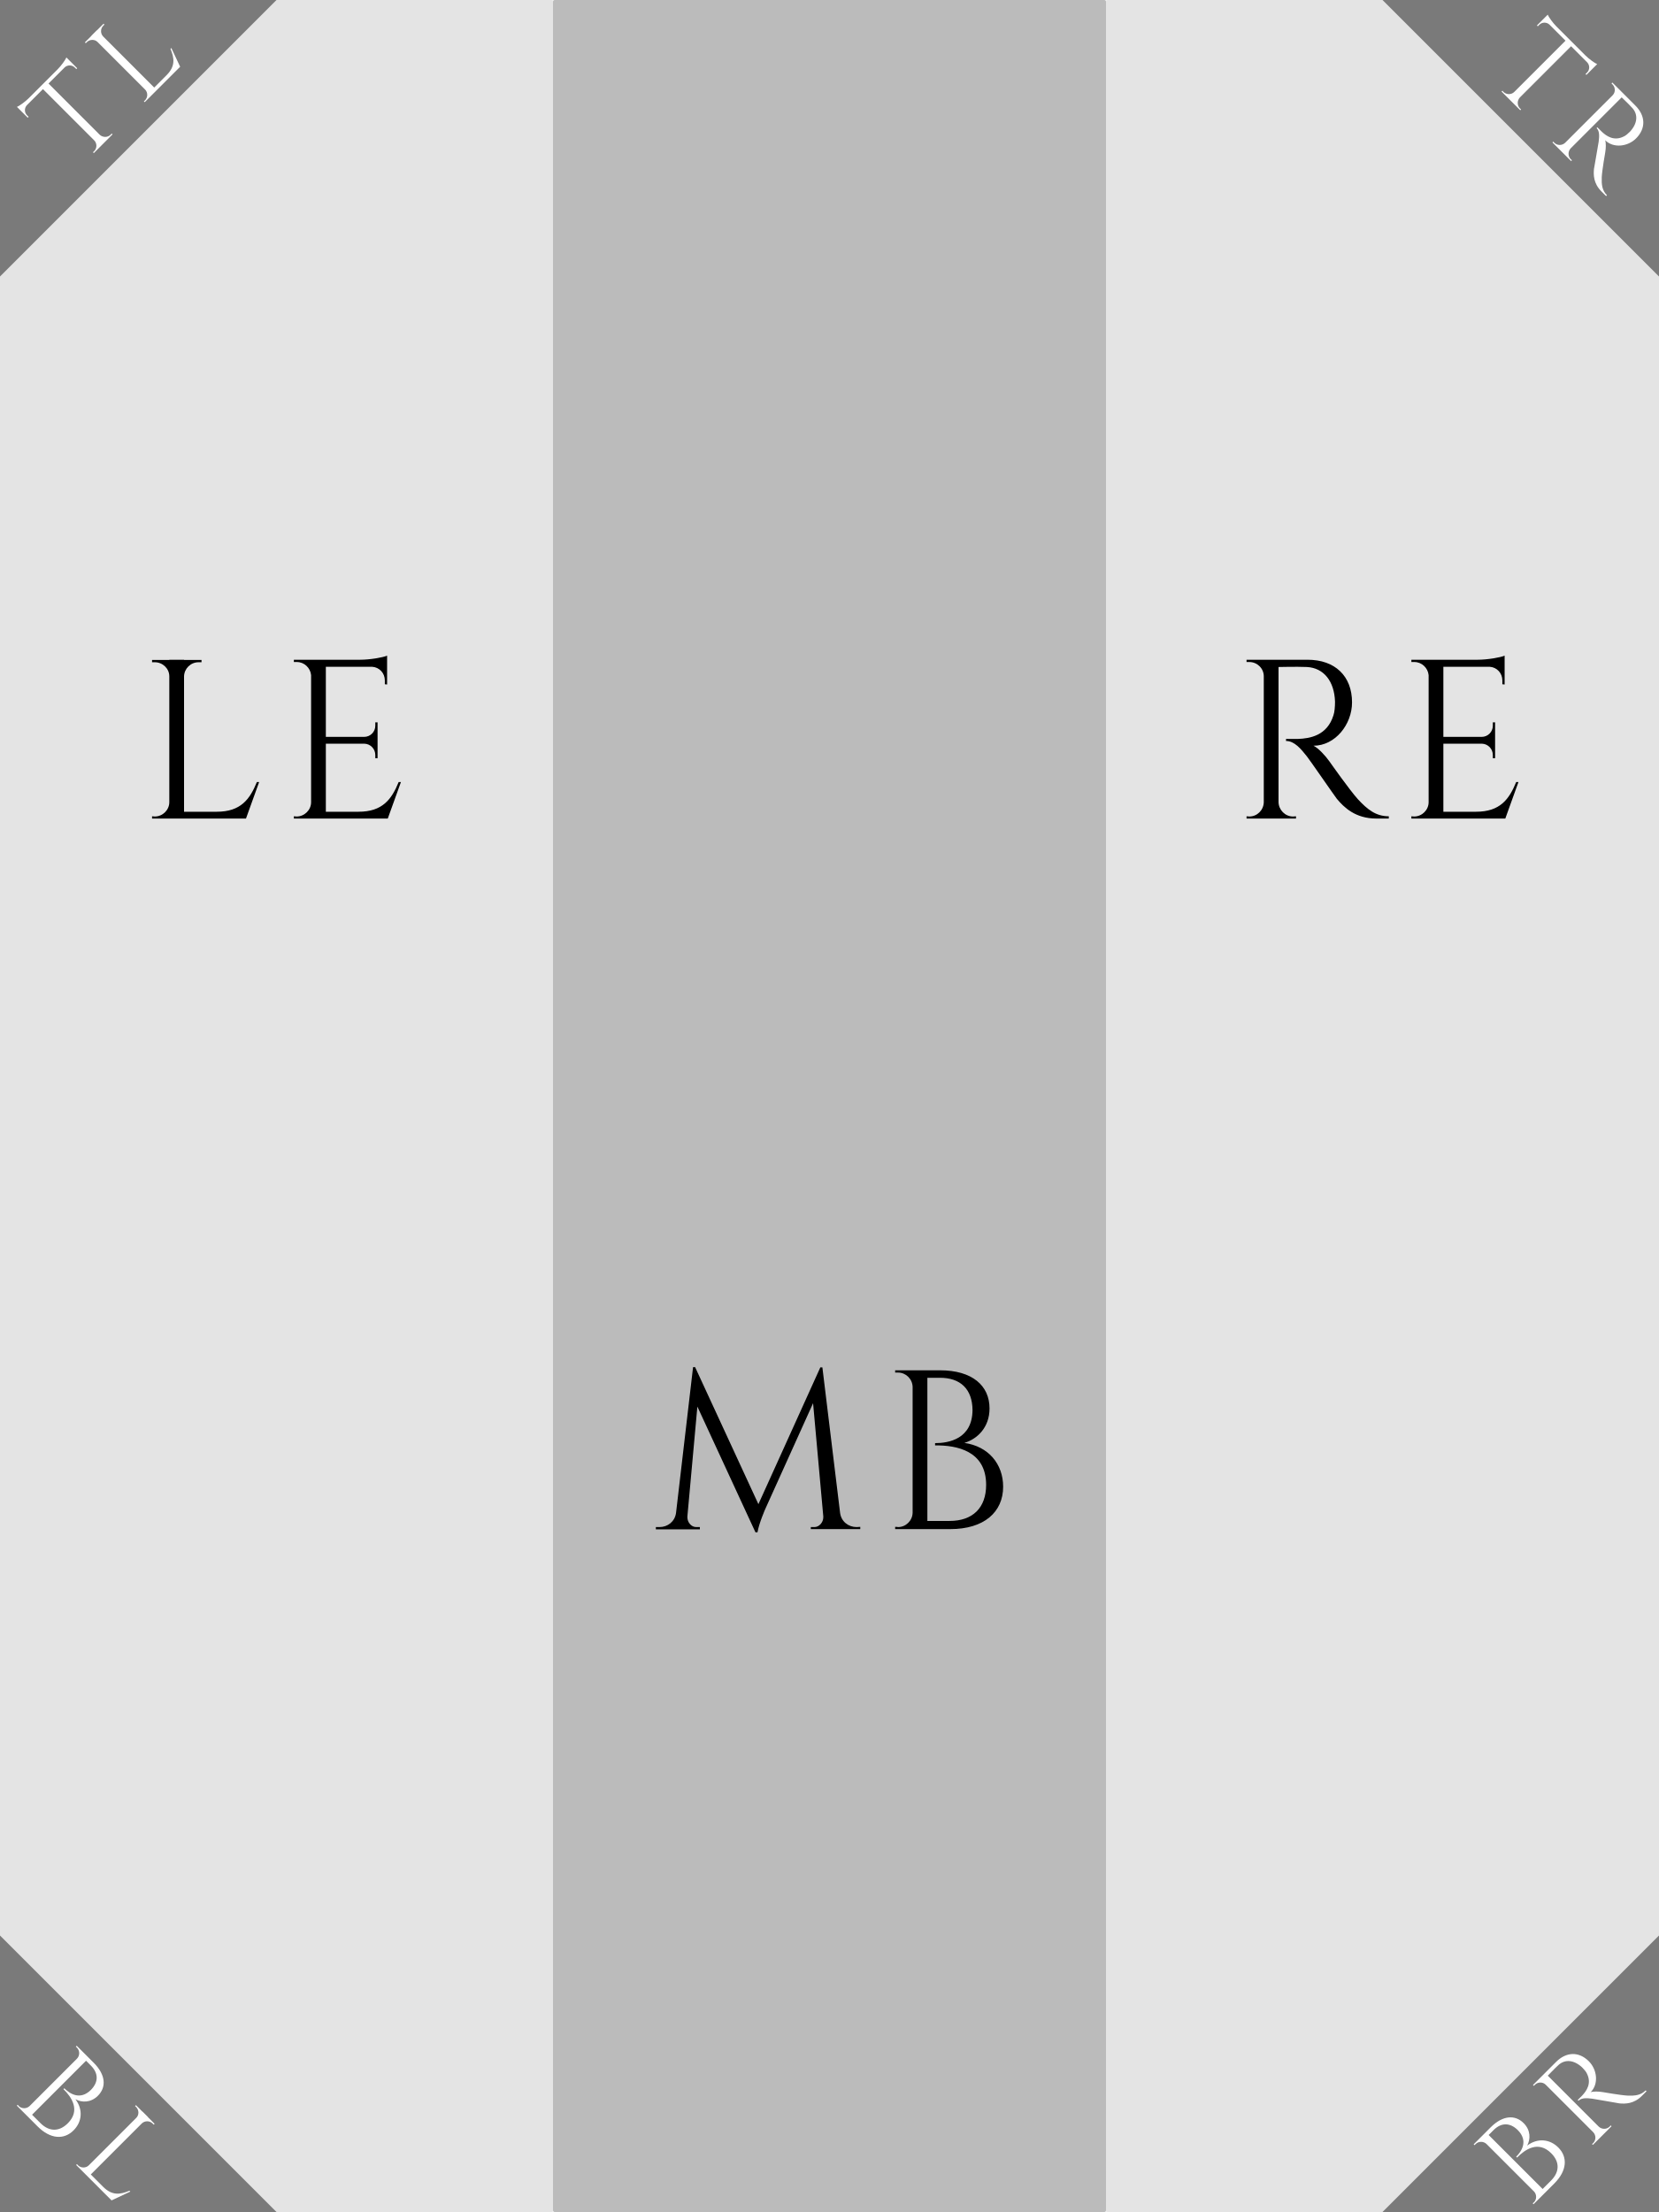
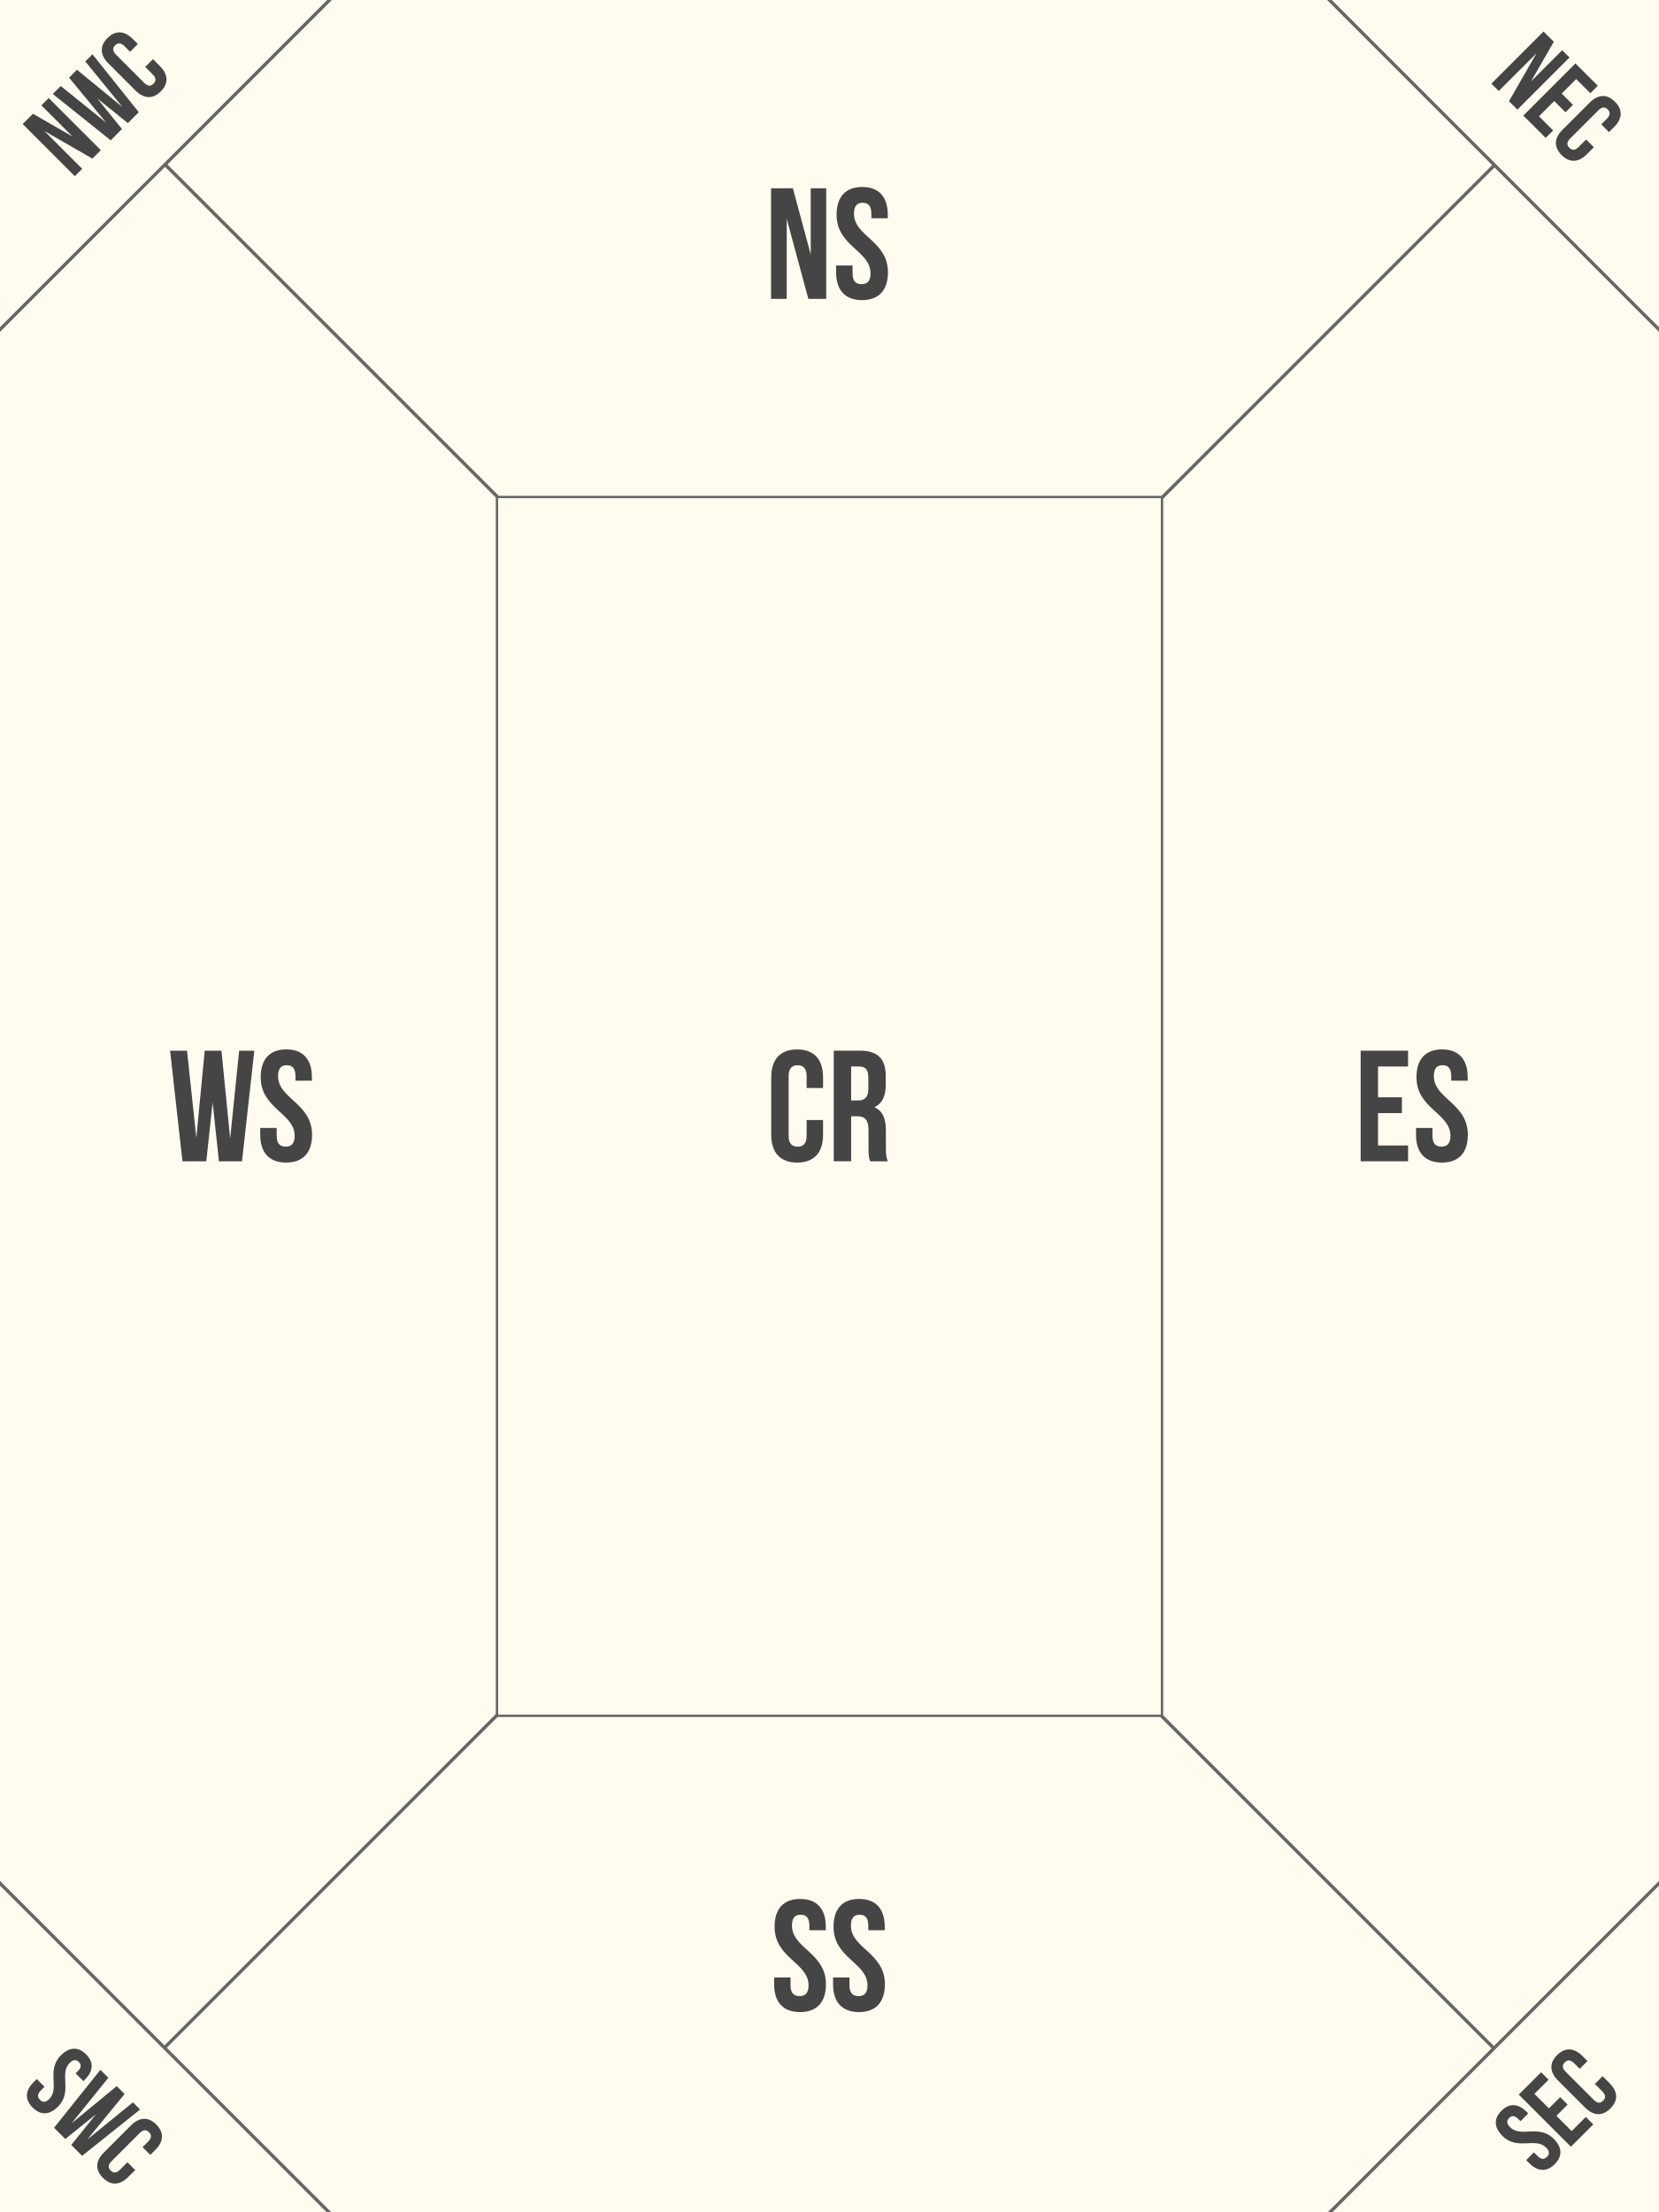
<svg xmlns="http://www.w3.org/2000/svg" height="560" viewBox="0 0 118.533 158.044" width="420">
-   <rect fill="#e4e4e4" height="158.044" rx=".127" width="39.511" />
-   <rect fill="#e4e4e4" height="158.044" rx=".127" width="39.511" x="79.022" y="0" />
-   <rect fill="#bbb" height="158.044" rx=".127" width="39.511" x="39.511" y="0" />
-   <g stroke-width="3.343">
-     <g transform="matrix(.08442545 0 0 .08442545 -2.65132 14.49632)">
-       <path d="m248.796 490.116c-5.952 14.592-13.632 25.152-33.984 25.152h-27.648v-114.624c.192-6.528 5.568-11.904 12.288-11.904h2.496v-1.92h-14.784v-.192h-12.48v.192h-14.592v1.92h2.304c6.72 0 12.288 5.376 12.288 11.904v106.56c0 6.528-5.568 12.096-12.288 12.096l-2.304-.192v1.92h79.488l11.136-30.912z" />
-       <path d="m368.796 490.116c-5.952 14.592-13.632 25.152-33.984 25.152h-27.648v-57.6h32.64c5.184.192 9.216 4.416 9.216 9.6v2.688h1.92v-30.336h-1.92v2.88c0 5.184-4.224 9.408-9.408 9.408h-32.448v-59.328h39.168c6.144.384 10.752 5.376 10.752 11.52v3.264l1.92.192v-15.552-3.072-5.76c-3.456 1.536-14.592 3.456-22.848 3.456h-40.704-15.36v1.92h2.496c6.336 0 11.52 4.992 12.096 11.136v107.52c0 6.528-5.568 12.096-12.288 12.096l-2.304-.192v1.92h79.488l11.136-30.912z" />
+   <path d="m0 0h118.533v158.044h-118.533z" fill="#fffbef" stroke-linecap="round" stroke-width="18.062" />
+   <path d="m11.688 146.412-11.688-11.689v-.169-.169l5.876 5.876 5.876 5.876 11.836-11.836 11.836-11.836v-43.457-43.457l-11.815-11.815-11.815-11.815-5.897 5.897-5.897 5.897v-.169-.169l11.689-11.688 11.689-11.688h.169.169l-5.876 5.876-5.876 5.876 11.836 11.836 11.836 11.836h23.673 23.673l11.815-11.815 11.815-11.815-5.897-5.897-5.897-5.897h.169.169l11.688 11.689 11.688 11.689v.169.169l-5.876-5.876-5.876-5.876-11.836 11.836-11.836 11.836v43.457 43.457l11.815 11.815 11.815 11.815 5.897-5.897 5.897-5.897v.169.169l-11.689 11.688-11.689 11.688h-.169-.169l5.876-5.876 5.876-5.876-11.836-11.836-11.836-11.836h-23.673-23.673l-11.815 11.815-11.815 11.815 5.897 5.897 5.897 5.897h-.169-.169zm71.251-67.362v-43.457h-23.673-23.673v43.457 43.457h23.673 23.673z" fill="#666" stroke-width=".085" />
+   <g fill="#454545">
+     <g transform="translate(19.52405 5.08)">
+       <path d="m38.231 16.273h1.276v-7.902h-1.106v4.73l-1.276-4.73h-1.558v7.902h1.118v-5.723z" />
+       <path d="m40.249 10.267c0 2.258 2.427 2.563 2.427 4.188 0 .564-.248.768-.643.768-.395 0-.643-.203-.643-.768v-.564h-1.174v.485c0 1.264.632 1.987 1.851 1.987 1.219 0 1.851-.722 1.851-1.987 0-2.258-2.427-2.563-2.427-4.188 0-.564.226-.779.621-.779.395 0 .621.214.621.779v.327h1.174v-.248c0-1.264-.621-1.987-1.829-1.987-1.208 0-1.829.722-1.829 1.987z" />
    </g>
-     <g transform="matrix(.08442545 0 0 .08442545 75.54776 14.49632)">
-       <path d="m254.364 504.708c-7.296-8.064-24-31.872-24-31.872-3.648-5.184-9.6-11.52-13.632-13.44 18.432 0 32.64-18.048 32.64-36.672 0-22.272-14.4-36.096-37.632-36.096h-36.48-15.168v1.92h2.304c6.72 0 12.288 5.376 12.288 12.096v106.56c-.192 6.72-5.568 12.096-12.288 12.096l-2.304-.192v1.92h41.856v-1.92l-2.496.192c-6.72 0-12.096-5.568-12.288-12.096v-114.432c2.496 0 14.208-.384 24 0 14.208.768 23.232 11.904 23.808 29.376 0 4.224-.384 8.832-1.344 11.52-5.376 17.28-19.968 19.584-29.952 19.968-5.76 0-10.176 0-10.176 0v1.728c7.104 0 12.672 6.72 17.664 13.056 1.536 1.728 23.232 33.216 25.344 35.904 5.952 7.104 15.552 16.704 33.408 16.704h10.56v-1.92c-11.136 0-18.24-5.952-26.112-14.4z" />
-       <path d="m388.296 490.116c-5.952 14.592-13.632 25.152-33.984 25.152h-27.648v-57.6h32.64c5.184.192 9.216 4.416 9.216 9.6v2.688h1.92v-30.336h-1.92v2.88c0 5.184-4.224 9.408-9.408 9.408h-32.448v-59.328h39.168c6.144.384 10.752 5.376 10.752 11.52v3.264l1.92.192v-15.552-3.072-5.76c-3.456 1.536-14.592 3.456-22.848 3.456h-40.704-15.36v1.92h2.496c6.336 0 11.52 4.992 12.096 11.136v107.52c0 6.528-5.568 12.096-12.288 12.096l-2.304-.192v1.92h79.488l11.136-30.912z" />
+     <g transform="translate(61.63954 66.70015)">
+       <path d="m36.82 9.5h2.145v-1.129h-3.387v7.902h3.387v-1.129h-2.145v-2.314h1.705v-1.129h-1.705z" />
+       <path d="m39.566 10.267c0 2.258 2.427 2.563 2.427 4.188 0 .564-.248.768-.643.768-.395 0-.643-.203-.643-.768v-.564h-1.174v.485c0 1.264.632 1.987 1.851 1.987 1.219 0 1.851-.722 1.851-1.987 0-2.258-2.427-2.563-2.427-4.188 0-.564.226-.779.621-.779.395 0 .621.214.621.779v.327h1.174v-.248c0-1.264-.621-1.987-1.829-1.987-1.208 0-1.829.722-1.829 1.987z" />
    </g>
-     <g transform="matrix(.08442545 0 0 .08442545 34.07363 65.2647)">
-       <path d="m321.372 519.3c-6.912 0-13.056-4.608-14.016-12.096l-14.976-123.072h-1.728l-52.416 115.776-53.568-115.968h-1.728l-14.4 123.264c-.96 7.488-7.104 12.096-14.016 12.096h-3.072v1.92h37.248v-1.92h-3.072c-4.224 0-7.488-4.032-7.488-8.256 0-.192 0-.192 0-.384v-.384l8.448-92.928 49.152 106.368h1.728c1.344-7.872 6.528-19.584 6.528-19.584l40.512-89.664 8.64 95.808v.768c0 4.224-3.456 8.256-7.488 8.256h-3.072v1.728h41.856v-1.92z" />
-       <path d="m412.527 448.068c10.944-3.264 21.312-13.056 21.312-29.184 0-19.392-14.784-32.256-41.856-32.256h-38.016v1.92h2.496c6.528 0 12.096 5.376 12.288 12.096v106.56c-.192 6.72-5.76 12.096-12.288 12.096-.384-.192-1.92-.192-2.496-.192v1.92h46.656c28.608 0 44.736-14.4 44.736-35.904 0-19.2-12.48-34.176-32.832-37.056zm-12.48 66.048h-18.816v-121.152h10.176c18.048-.192 27.84 9.792 28.032 27.264-.192 24.576-20.16 28.032-31.68 28.032v1.92c18.432-.192 43.2 4.608 43.2 33.408 0 19.392-11.328 30.528-30.912 30.528z" />
+     <g transform="translate(-23.14311 66.70015)">
+       <path d="m38.785 16.273h1.648l.881-7.902h-1.084l-.643 6.277-.621-6.277h-1.197l-.598 6.231-.666-6.231h-1.208l.881 7.902h1.705l.452-4.211z" />
+       <path d="m41.77 10.267c0 2.258 2.427 2.563 2.427 4.188 0 .564-.248.768-.643.768-.395 0-.643-.203-.643-.768v-.564h-1.174v.485c0 1.264.632 1.987 1.851 1.987s1.851-.722 1.851-1.987c0-2.258-2.427-2.563-2.427-4.188 0-.564.226-.779.621-.779.395 0 .621.214.621.779v.327h1.174v-.248c0-1.264-.621-1.987-1.829-1.987s-1.829.722-1.829 1.987z" />
+     </g>
+     <g transform="translate(19.92304 127.3966)">
+       <path d="m35.42 10.267c0 2.258 2.427 2.563 2.427 4.188 0 .564-.248.768-.643.768-.395 0-.643-.203-.643-.768v-.564h-1.174v.485c0 1.264.632 1.987 1.851 1.987 1.219 0 1.851-.722 1.851-1.987 0-2.258-2.427-2.563-2.427-4.188 0-.564.226-.779.621-.779.395 0 .621.214.621.779v.327h1.174v-.248c0-1.264-.621-1.987-1.829-1.987-1.208 0-1.829.722-1.829 1.987z" />
+       <path d="m39.632 10.267c0 2.258 2.427 2.563 2.427 4.188 0 .564-.248.768-.643.768-.395 0-.643-.203-.643-.768v-.564h-1.174v.485c0 1.264.632 1.987 1.851 1.987 1.219 0 1.851-.722 1.851-1.987 0-2.258-2.427-2.563-2.427-4.188 0-.564.226-.779.621-.779.395 0 .621.214.621.779v.327h1.174v-.248c0-1.264-.621-1.987-1.829-1.987-1.208 0-1.829.722-1.829 1.987z" />
+     </g>
+     <g transform="translate(19.62574 66.70015)">
+       <path d="m38.006 13.327v1.129c0 .564-.248.768-.643.768-.395 0-.643-.203-.643-.768v-4.267c0-.564.248-.779.643-.779.395 0 .643.214.643.779v.847h1.174v-.768c0-1.264-.632-1.987-1.851-1.987-1.219 0-1.851.722-1.851 1.987v4.109c0 1.264.632 1.987 1.851 1.987 1.219 0 1.851-.722 1.851-1.987v-1.05z" />
+       <path d="m43.805 16.273c-.124-.294-.135-.576-.135-.96v-1.219c0-.824-.203-1.422-.824-1.682.553-.26.813-.79.813-1.603v-.621c0-1.219-.553-1.818-1.84-1.818h-1.874v7.902h1.242v-3.217h.429c.564 0 .813.271.813 1.005v1.242c0 .643.045.768.113.971zm-2.021-6.773c.44 0 .632.248.632.813v.779c0 .632-.282.835-.745.835h-.485v-2.427z" />
+     </g>
+     <g transform="matrix(.7071068 -.7071068 .7071068 .7071068 -28.85261 28.48166)">
+       <path d="m37.197 12.944h.85v-5.268h-.738v3.153l-.85-3.153h-1.039v5.268h.745v-3.816z" />
+       <path d="m40.784 12.944h1.099l.587-5.268h-.722l-.429 4.184-.414-4.184h-.798l-.399 4.154-.444-4.154h-.805l.587 5.268h1.136l.301-2.807z" />
+       <path d="m44.498 10.98v.753c0 .376-.166.512-.429.512-.263 0-.429-.135-.429-.512v-2.845c0-.376.166-.519.429-.519.263 0 .429.143.429.519v.564h.783v-.512c0-.843-.421-1.325-1.234-1.325s-1.234.482-1.234 1.325v2.739c0 .843.421 1.325 1.234 1.325s1.234-.482 1.234-1.325v-.7z" />
+     </g>
+     <g transform="matrix(.7071068 .7071068 -.7071068 .7071068 90.66374 -28.22257)">
+       <path d="m37.197 12.944h.85v-5.268h-.738v3.153l-.85-3.153h-1.039v5.268h.745v-3.816z" />
+       <path d="m39.475 8.428h1.43v-.753h-2.258v5.268h2.258v-.753h-1.43v-1.543h1.136v-.753h-1.136z" />
+       <path d="m43.029 10.98v.753c0 .376-.166.512-.429.512s-.429-.135-.429-.512v-2.845c0-.376.166-.519.429-.519s.429.143.429.519v.564h.783v-.512c0-.843-.421-1.325-1.234-1.325-.813 0-1.234.482-1.234 1.325v2.739c0 .843.421 1.325 1.234 1.325.813 0 1.234-.482 1.234-1.325v-.7z" />
+     </g>
+     <g transform="matrix(.7071068 -.7071068 .7071068 .7071068 76.05112 171.2659)">
+       <path d="m35.323 8.94c0 1.505 1.618 1.708 1.618 2.792 0 .376-.166.512-.429.512-.263 0-.429-.135-.429-.512v-.376h-.783v.324c0 .843.421 1.325 1.234 1.325s1.234-.482 1.234-1.325c0-1.505-1.618-1.708-1.618-2.792 0-.376.151-.519.414-.519.263 0 .414.143.414.519v.218h.783v-.166c0-.843-.414-1.325-1.219-1.325-.805 0-1.219.482-1.219 1.325z" />
+       <path d="m39.063 8.428h1.43v-.753h-2.258v5.268h2.258v-.753h-1.43v-1.543h1.136v-.753h-1.136z" />
+       <path d="m42.617 10.98v.753c0 .376-.166.512-.429.512-.263 0-.429-.135-.429-.512v-2.845c0-.376.166-.519.429-.519.263 0 .429.143.429.519v.564h.783v-.512c0-.843-.421-1.325-1.234-1.325-.813 0-1.234.482-1.234 1.325v2.739c0 .843.421 1.325 1.234 1.325.813 0 1.234-.482 1.234-1.325v-.7z" />
+     </g>
+     <g transform="matrix(.7071068 .7071068 -.7071068 .7071068 -14.30481 115.5536)">
+       <path d="m35.323 8.94c0 1.505 1.618 1.708 1.618 2.792 0 .376-.166.512-.429.512-.263 0-.429-.135-.429-.512v-.376h-.783v.324c0 .843.421 1.325 1.234 1.325s1.234-.482 1.234-1.325c0-1.505-1.618-1.708-1.618-2.792 0-.376.151-.519.414-.519.263 0 .414.143.414.519v.218h.783v-.166c0-.843-.414-1.325-1.219-1.325-.805 0-1.219.482-1.219 1.325z" />
+       <path d="m40.373 12.944h1.099l.587-5.268h-.722l-.429 4.184-.414-4.184h-.798l-.399 4.154-.444-4.154h-.805l.587 5.268h1.136l.301-2.807z" />
+       <path d="m44.087 10.98v.753c0 .376-.166.512-.429.512-.263 0-.429-.135-.429-.512v-2.845c0-.376.166-.519.429-.519.263 0 .429.143.429.519v.564h.783v-.512c0-.843-.421-1.325-1.234-1.325-.813 0-1.234.482-1.234 1.325v2.739c0 .843.421 1.325 1.234 1.325.813 0 1.234-.482 1.234-1.325v-.7z" />
    </g>
  </g>
-   <path d="m19.756 0-19.756 19.756v-19.756z" fill="#7a7a7a" />
-   <g fill="#fff" stroke-width="4.179" transform="matrix(.04775825 -.04775825 .04775825 .04775825 -25.57787 -4.715025)">
-     <path d="m209.756 412.1h-43.264c-5.504 0-13.056-1.28-15.36-2.304v16.128h1.28v-2.304c0-4.096 3.2-7.424 7.296-7.68h24.192v76.8c-.128 4.352-3.712 7.936-8.192 7.936l-1.536-.128-.128 1.28h28.032v-1.28l-1.536.128c-4.48 0-8.064-3.584-8.32-8.064v-76.672h24.32c4.096.256 7.296 3.584 7.296 7.68v2.304h1.28v-16.128c-2.432 1.024-9.856 2.304-15.36 2.304z" />
-     <path d="m309.388 481.22c-3.968 9.728-9.088 16.768-22.656 16.768h-18.432v-76.416c.128-4.352 3.712-7.936 8.192-7.936h1.664v-1.28h-9.856v-.128h-8.32v.128h-9.728v1.28h1.536c4.48 0 8.192 3.584 8.192 7.936v71.04c0 4.352-3.712 8.064-8.192 8.064l-1.536-.128v1.28h52.992l7.424-20.608z" />
-   </g>
-   <path d="m98.778 0 19.756 19.756v-19.756z" fill="#7a7a7a" />
-   <g fill="#fff" stroke-width="4.179" transform="matrix(.04775825 .04775825 -.04775825 .04775825 122.9356 -25.74044)">
-     <path d="m209.756 412.1h-43.264c-5.504 0-13.056-1.28-15.36-2.304v16.128h1.28v-2.304c0-4.096 3.2-7.424 7.296-7.68h24.192v76.8c-.128 4.352-3.712 7.936-8.192 7.936l-1.536-.128-.128 1.28h28.032v-1.28l-1.536.128c-4.48 0-8.064-3.584-8.32-8.064v-76.672h24.32c4.096.256 7.296 3.584 7.296 7.68v2.304h1.28v-16.128c-2.432 1.024-9.856 2.304-15.36 2.304z" />
-     <path d="m313.1 490.948c-4.864-5.376-16-21.248-16-21.248-2.432-3.456-6.4-7.68-9.088-8.96 12.288 0 21.76-12.032 21.76-24.448 0-14.848-9.6-24.064-25.088-24.064h-24.32-10.112v1.28h1.536c4.48 0 8.192 3.584 8.192 8.064v71.04c-.128 4.48-3.712 8.064-8.192 8.064l-1.536-.128v1.28h27.904v-1.28l-1.664.128c-4.48 0-8.064-3.712-8.192-8.064v-76.288c1.664 0 9.472-.256 16 0 9.472.512 15.488 7.936 15.872 19.584 0 2.816-.256 5.888-.896 7.68-3.584 11.52-13.312 13.056-19.968 13.312-3.84 0-6.784 0-6.784 0v1.152c4.736 0 8.448 4.48 11.776 8.704 1.024 1.152 15.488 22.144 16.896 23.936 3.968 4.736 10.368 11.136 22.272 11.136h7.04v-1.28c-7.424 0-12.16-3.968-17.408-9.6z" />
-   </g>
-   <path d="m118.533 138.289-19.756 19.756h19.756z" fill="#7a7a7a" />
-   <g fill="#fff" stroke-width="4.179" transform="matrix(.04775825 -.04775825 .04775825 .04775825 78.14174 140.9835)">
-     <path d="m195.292 453.188c7.296-2.176 14.208-8.704 14.208-19.456 0-12.928-9.856-21.504-27.904-21.504h-25.344v1.28h1.664c4.352 0 8.064 3.584 8.192 8.064v71.04c-.128 4.48-3.84 8.064-8.192 8.064-.256-.128-1.28-.128-1.664-.128v1.28h31.104c19.072 0 29.824-9.6 29.824-23.936 0-12.8-8.32-22.784-21.888-24.704zm-8.32 44.032h-12.544v-80.768h6.784c12.032-.128 18.56 6.528 18.688 18.176-.128 16.384-13.44 18.688-21.12 18.688v1.28c12.288-.128 28.8 3.072 28.8 22.272 0 12.928-7.552 20.352-20.608 20.352z" />
-     <path d="m307.85 490.948c-4.864-5.376-16-21.248-16-21.248-2.432-3.456-6.4-7.68-9.088-8.96 12.288 0 21.76-12.032 21.76-24.448 0-14.848-9.6-24.064-25.088-24.064h-24.32-10.112v1.28h1.536c4.48 0 8.192 3.584 8.192 8.064v71.04c-.128 4.48-3.712 8.064-8.192 8.064l-1.536-.128v1.28h27.904v-1.28l-1.664.128c-4.48 0-8.064-3.712-8.192-8.064v-76.288c1.664 0 9.472-.256 16 0 9.472.512 15.488 7.936 15.872 19.584 0 2.816-.256 5.888-.896 7.68-3.584 11.52-13.312 13.056-19.968 13.312-3.84 0-6.784 0-6.784 0v1.152c4.736 0 8.448 4.48 11.776 8.704 1.024 1.152 15.488 22.144 16.896 23.936 3.968 4.736 10.368 11.136 22.272 11.136h7.04v-1.28c-7.424 0-12.16-3.968-17.408-9.6z" />
-   </g>
-   <path d="m0 138.289 19.756 19.756h-19.756z" fill="#7a7a7a" />
-   <g fill="#fff" stroke-width="4.179" transform="matrix(.04775825 .04775825 -.04775825 .04775825 17.70617 119.0165)">
-     <path d="m195.292 453.188c7.296-2.176 14.208-8.704 14.208-19.456 0-12.928-9.856-21.504-27.904-21.504h-25.344v1.28h1.664c4.352 0 8.064 3.584 8.192 8.064v71.04c-.128 4.48-3.84 8.064-8.192 8.064-.256-.128-1.28-.128-1.664-.128v1.28h31.104c19.072 0 29.824-9.6 29.824-23.936 0-12.8-8.32-22.784-21.888-24.704zm-8.32 44.032h-12.544v-80.768h6.784c12.032-.128 18.56 6.528 18.688 18.176-.128 16.384-13.44 18.688-21.12 18.688v1.28c12.288-.128 28.8 3.072 28.8 22.272 0 12.928-7.552 20.352-20.608 20.352z" />
-     <path d="m304.138 481.22c-3.968 9.728-9.088 16.768-22.656 16.768h-18.432v-76.416c.128-4.352 3.712-7.936 8.192-7.936h1.664v-1.28h-9.856v-.128h-8.32v.128h-9.728v1.28h1.536c4.48 0 8.192 3.584 8.192 7.936v71.04c0 4.352-3.712 8.064-8.192 8.064l-1.536-.128v1.28h52.992l7.424-20.608z" />
-   </g>
</svg>
